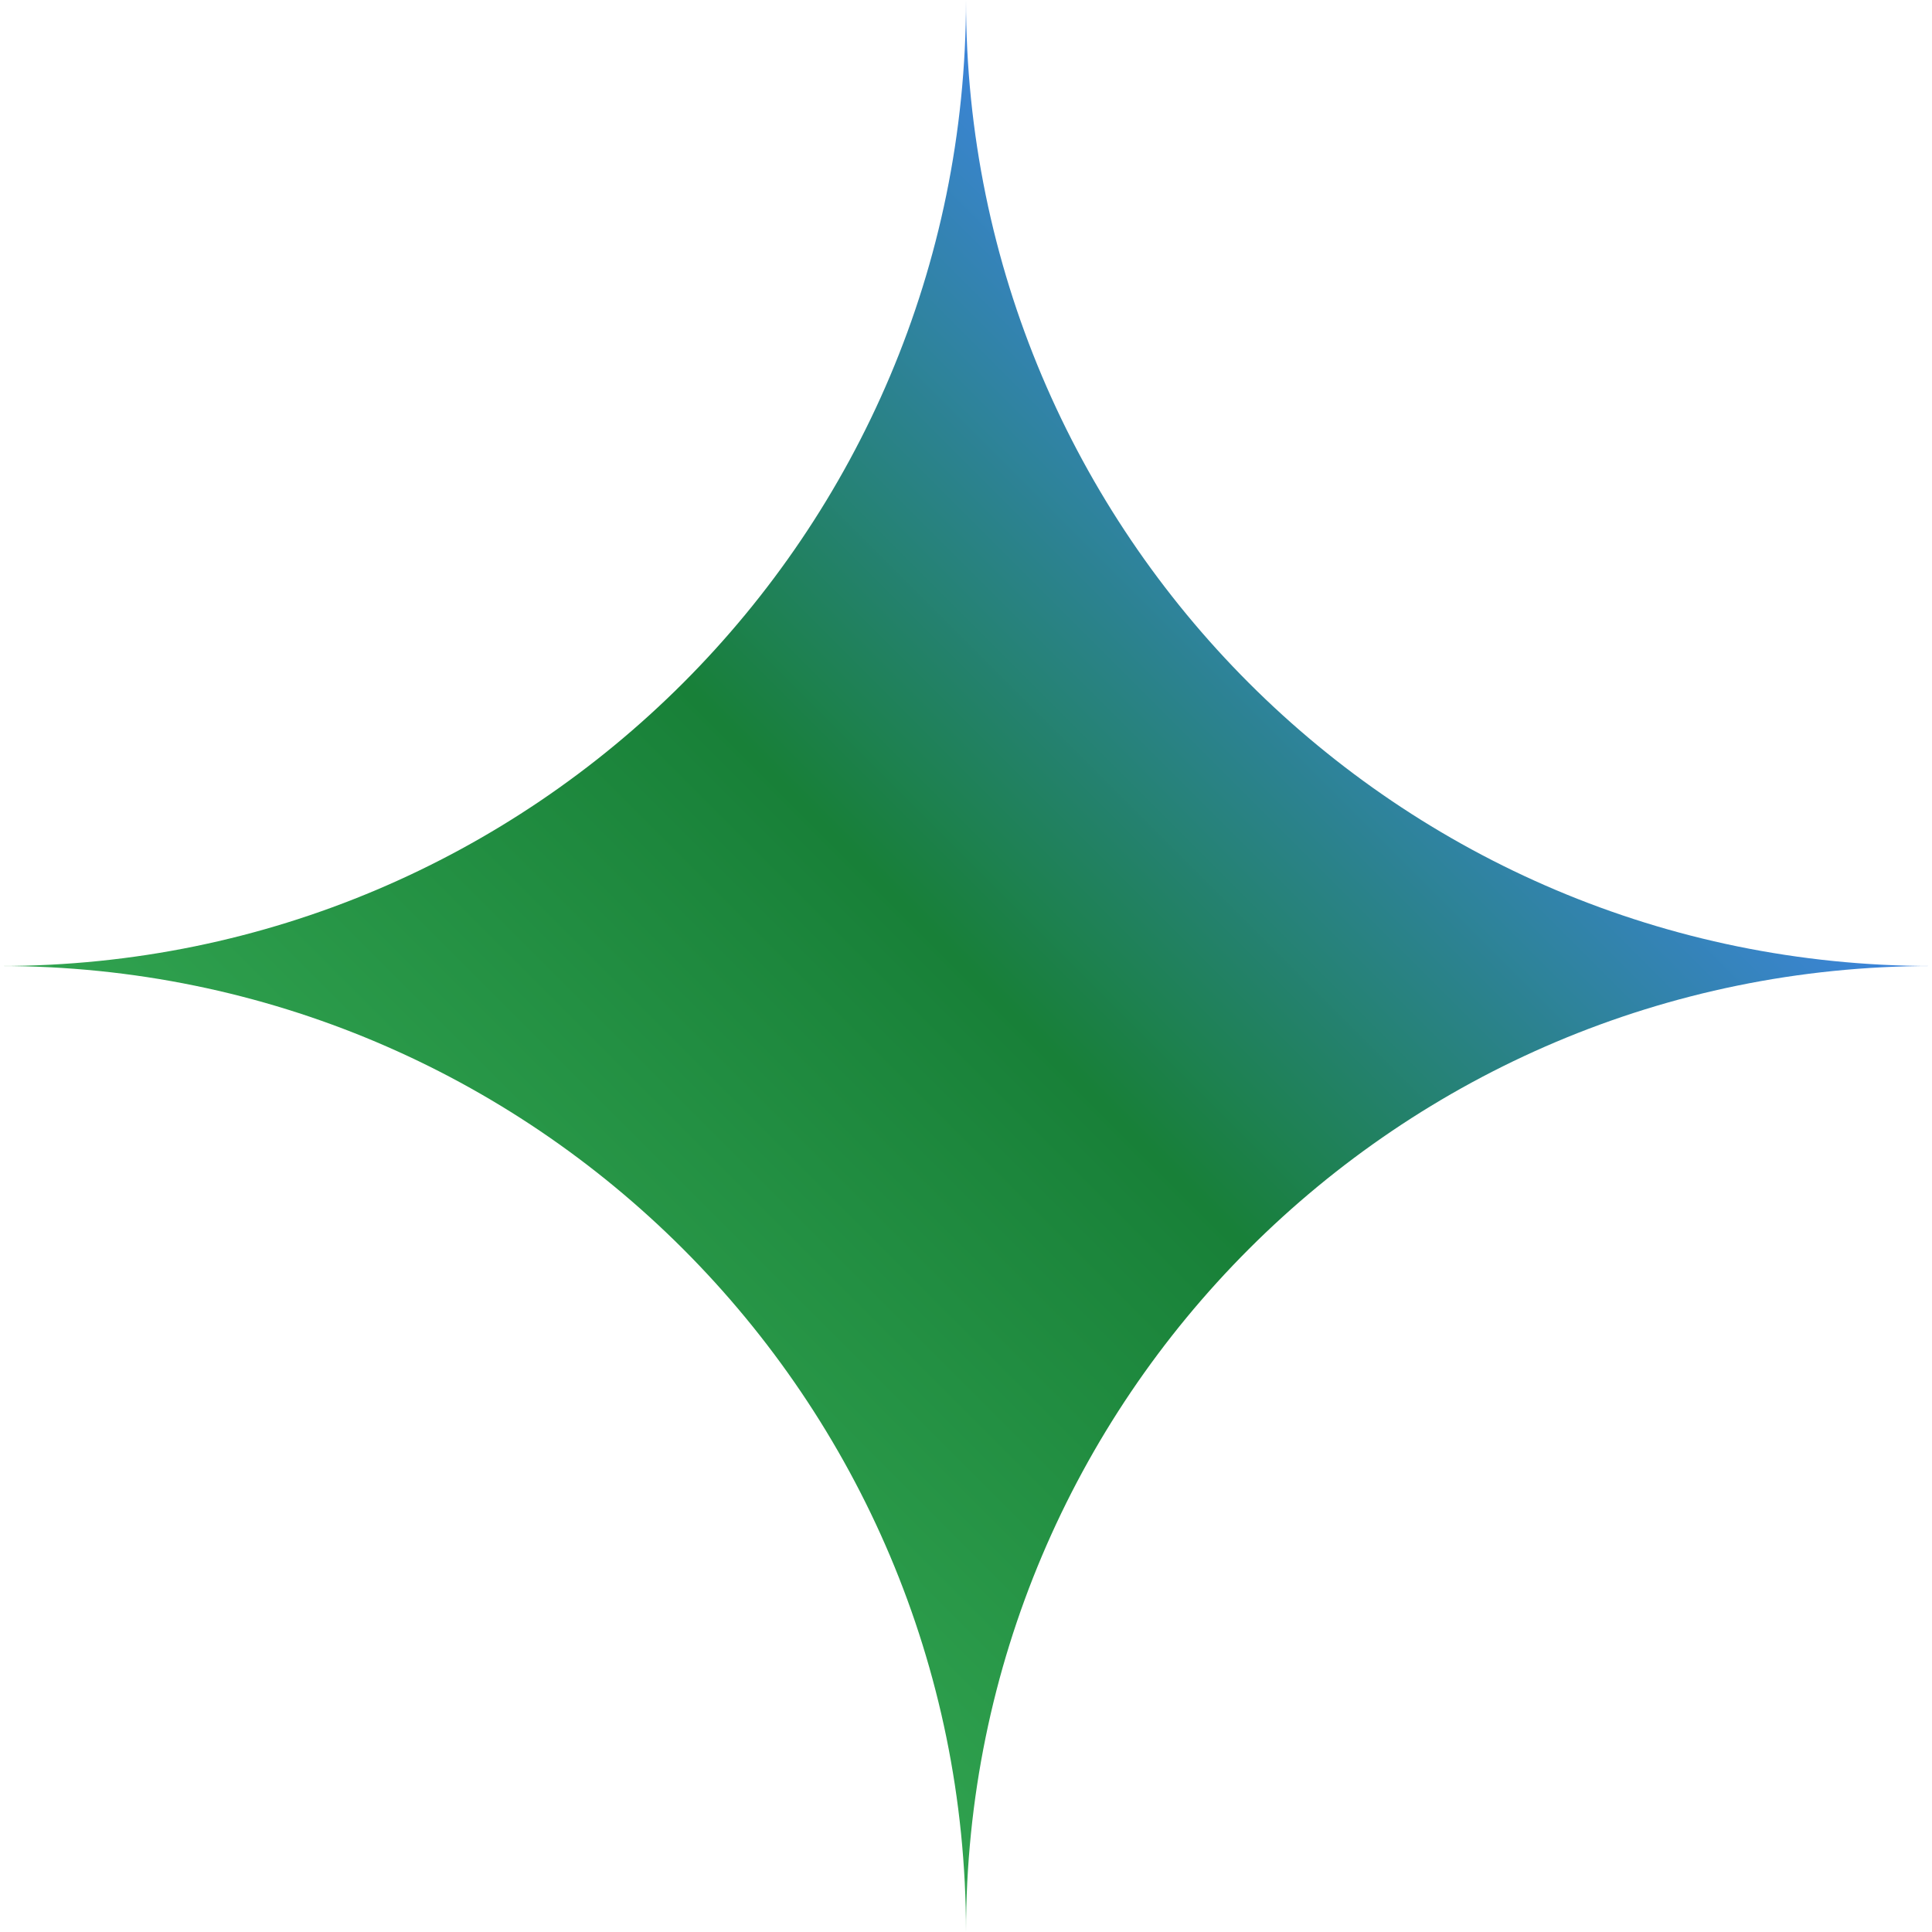
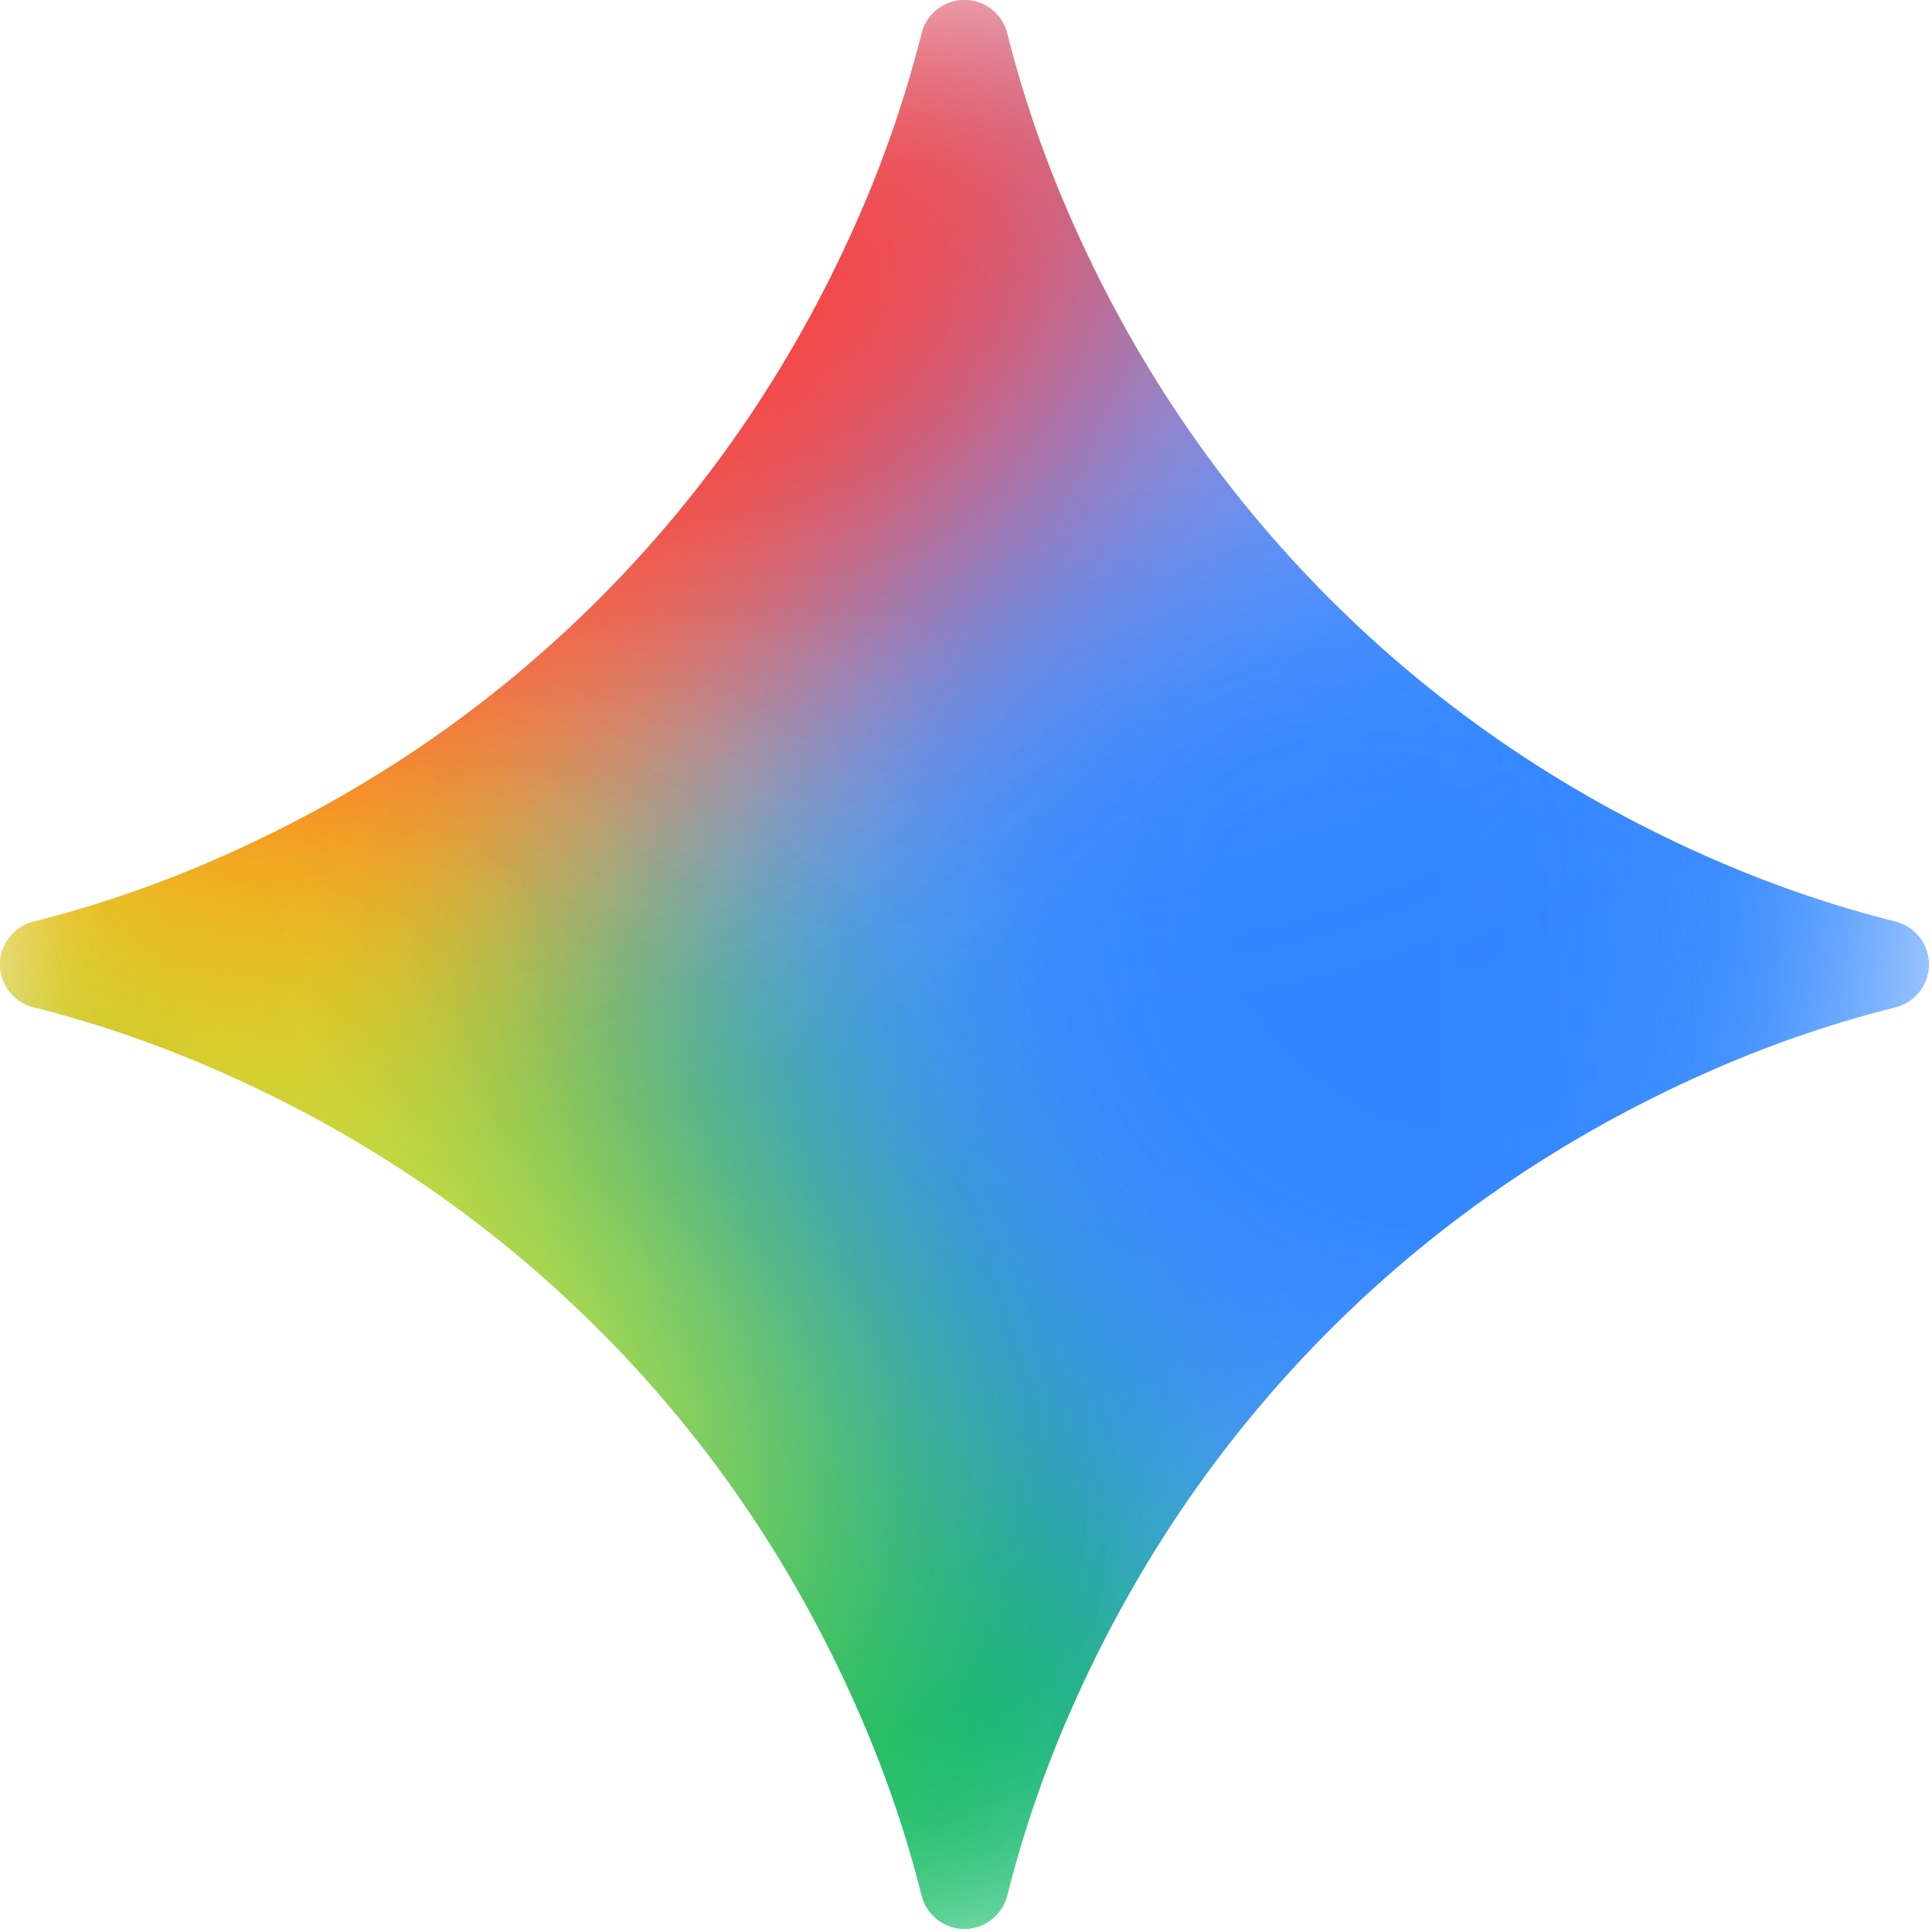
- <svg xmlns="http://www.w3.org/2000/svg" width="48" height="48" viewBox="0 0 24 24" fill="none">
-   <path d="M12 0C12 6.627 6.627 12 0 12c6.627 0 12 5.373 12 12 0-6.627 5.373-12 12-12C17.373 12 12 6.627 12 0z" fill="url(#gemini_g)" />
+ <svg xmlns="http://www.w3.org/2000/svg" fill="none" viewBox="0 0 65 65">
+   <mask id="maskme" style="mask-type:alpha" maskUnits="userSpaceOnUse" x="0" y="0" width="65" height="65">
+     <path d="M32.447 0c.68 0 1.273.465 1.439 1.125a38.904 38.904 0 001.999 5.905c2.152 5 5.105 9.376 8.854 13.125 3.751 3.75 8.126 6.703 13.125 8.855a38.98 38.98 0 005.906 1.999c.66.166 1.124.758 1.124 1.438 0 .68-.464 1.273-1.125 1.439a38.902 38.902 0 00-5.905 1.999c-5 2.152-9.375 5.105-13.125 8.854-3.749 3.751-6.702 8.126-8.854 13.125a38.973 38.973 0 00-2 5.906 1.485 1.485 0 01-1.438 1.124c-.68 0-1.272-.464-1.438-1.125a38.913 38.913 0 00-2-5.905c-2.151-5-5.103-9.375-8.854-13.125-3.75-3.749-8.125-6.702-13.125-8.854a38.973 38.973 0 00-5.905-2A1.485 1.485 0 010 32.448c0-.68.465-1.272 1.125-1.438a38.903 38.903 0 005.905-2c5-2.151 9.376-5.104 13.125-8.854 3.75-3.749 6.703-8.125 8.855-13.125a38.972 38.972 0 001.999-5.905A1.485 1.485 0 0132.447 0z" fill="#000" />
+     <path d="M32.447 0c.68 0 1.273.465 1.439 1.125a38.904 38.904 0 001.999 5.905c2.152 5 5.105 9.376 8.854 13.125 3.751 3.75 8.126 6.703 13.125 8.855a38.98 38.98 0 005.906 1.999c.66.166 1.124.758 1.124 1.438 0 .68-.464 1.273-1.125 1.439a38.902 38.902 0 00-5.905 1.999c-5 2.152-9.375 5.105-13.125 8.854-3.749 3.751-6.702 8.126-8.854 13.125a38.973 38.973 0 00-2 5.906 1.485 1.485 0 01-1.438 1.124c-.68 0-1.272-.464-1.438-1.125a38.913 38.913 0 00-2-5.905c-2.151-5-5.103-9.375-8.854-13.125-3.75-3.749-8.125-6.702-13.125-8.854a38.973 38.973 0 00-5.905-2A1.485 1.485 0 010 32.448c0-.68.465-1.272 1.125-1.438a38.903 38.903 0 005.905-2c5-2.151 9.376-5.104 13.125-8.854 3.75-3.749 6.703-8.125 8.855-13.125a38.972 38.972 0 001.999-5.905A1.485 1.485 0 0132.447 0z" fill="url(#prefix__paint0_linear_2001_67)" />
+   </mask>
+   <g mask="url(#maskme)">
+     <g filter="url(#prefix__filter0_f_2001_67)">
+       <path d="M-5.859 50.734c7.498 2.663 16.116-2.33 19.249-11.152 3.133-8.821-.406-18.131-7.904-20.794-7.498-2.663-16.116 2.33-19.25 11.151-3.132 8.822.407 18.132 7.905 20.795z" fill="#FFE432" />
+     </g>
+     <g filter="url(#prefix__filter1_f_2001_67)">
+       <path d="M27.433 21.649c10.3 0 18.651-8.535 18.651-19.062 0-10.528-8.35-19.062-18.651-19.062S8.78-7.94 8.78 2.587c0 10.527 8.35 19.062 18.652 19.062z" fill="#FC413D" />
+     </g>
+     <g filter="url(#prefix__filter2_f_2001_67)">
+       <path d="M20.184 82.608c10.753-.525 18.918-12.244 18.237-26.174-.68-13.93-9.95-24.797-20.703-24.271C6.965 32.689-1.2 44.407-.519 58.337c.681 13.93 9.95 24.797 20.703 24.271z" fill="#00B95C" />
+     </g>
+     <g filter="url(#prefix__filter3_f_2001_67)">
+       <path d="M20.184 82.608c10.753-.525 18.918-12.244 18.237-26.174-.68-13.93-9.95-24.797-20.703-24.271C6.965 32.689-1.2 44.407-.519 58.337c.681 13.93 9.95 24.797 20.703 24.271z" fill="#00B95C" />
+     </g>
+     <g filter="url(#prefix__filter4_f_2001_67)">
+       <path d="M30.954 74.181c9.014-5.485 11.427-17.976 5.389-27.9-6.038-9.925-18.241-13.524-27.256-8.04-9.015 5.486-11.428 17.977-5.39 27.902 6.04 9.924 18.242 13.523 27.257 8.038z" fill="#00B95C" />
+     </g>
+     <g filter="url(#prefix__filter5_f_2001_67)">
+       <path d="M67.391 42.993c10.132 0 18.346-7.91 18.346-17.666 0-9.757-8.214-17.667-18.346-17.667s-18.346 7.91-18.346 17.667c0 9.757 8.214 17.666 18.346 17.666z" fill="#3186FF" />
+     </g>
+     <g filter="url(#prefix__filter6_f_2001_67)">
+       <path d="M-13.065 40.944c9.33 7.094 22.959 4.869 30.442-4.972 7.483-9.84 5.987-23.569-3.343-30.663C4.704-1.786-8.924.439-16.408 10.28c-7.483 9.84-5.986 23.57 3.343 30.664z" fill="#FBBC04" />
+     </g>
+     <g filter="url(#prefix__filter7_f_2001_67)">
+       <path d="M34.74 51.43c11.135 7.656 25.896 5.524 32.968-4.764 7.073-10.287 3.779-24.832-7.357-32.488C49.215 6.52 34.455 8.654 27.382 18.94c-7.072 10.288-3.779 24.833 7.357 32.49z" fill="#3186FF" />
+     </g>
+     <g filter="url(#prefix__filter8_f_2001_67)">
+       <path d="M54.984-2.336c2.833 3.852-.808 11.34-8.131 16.727-7.324 5.387-15.557 6.631-18.39 2.78-2.833-3.853.807-11.342 8.13-16.728 7.324-5.387 15.558-6.631 18.39-2.78z" fill="#749BFF" />
+     </g>
+     <g filter="url(#prefix__filter9_f_2001_67)">
+       <path d="M31.727 16.104C43.053 5.598 46.94-8.626 40.41-15.666c-6.53-7.04-21.006-4.232-32.332 6.274s-15.214 24.73-8.683 31.77c6.53 7.04 21.006 4.232 32.332-6.274z" fill="#FC413D" />
+     </g>
+     <g filter="url(#prefix__filter10_f_2001_67)">
+       <path d="M8.51 53.838c6.732 4.818 14.46 5.55 17.262 1.636 2.802-3.915-.384-10.994-7.116-15.812-6.731-4.818-14.46-5.55-17.261-1.636-2.802 3.915.383 10.994 7.115 15.812z" fill="#FFEE48" />
+     </g>
+   </g>
  <defs>
-     <linearGradient id="gemini_g" x1="0" y1="24" x2="24" y2="0" gradientUnits="userSpaceOnUse">
-       <stop stop-color="#FBBC04" />
-       <stop offset=".22" stop-color="#34A853" />
-       <stop offset=".5" stop-color="#188038" />
-       <stop offset=".78" stop-color="#4285F4" />
-       <stop offset="1" stop-color="#EA4335" />
+     <filter id="prefix__filter0_f_2001_67" x="-19.824" y="13.152" width="39.274" height="43.217" filterUnits="userSpaceOnUse" color-interpolation-filters="sRGB">
+       <feFlood flood-opacity="0" result="BackgroundImageFix" />
+       <feBlend in="SourceGraphic" in2="BackgroundImageFix" result="shape" />
+       <feGaussianBlur stdDeviation="2.46" result="effect1_foregroundBlur_2001_67" />
+     </filter>
+     <filter id="prefix__filter1_f_2001_67" x="-15.001" y="-40.257" width="84.868" height="85.688" filterUnits="userSpaceOnUse" color-interpolation-filters="sRGB">
+       <feFlood flood-opacity="0" result="BackgroundImageFix" />
+       <feBlend in="SourceGraphic" in2="BackgroundImageFix" result="shape" />
+       <feGaussianBlur stdDeviation="11.891" result="effect1_foregroundBlur_2001_67" />
+     </filter>
+     <filter id="prefix__filter2_f_2001_67" x="-20.776" y="11.927" width="79.454" height="90.916" filterUnits="userSpaceOnUse" color-interpolation-filters="sRGB">
+       <feFlood flood-opacity="0" result="BackgroundImageFix" />
+       <feBlend in="SourceGraphic" in2="BackgroundImageFix" result="shape" />
+       <feGaussianBlur stdDeviation="10.109" result="effect1_foregroundBlur_2001_67" />
+     </filter>
+     <filter id="prefix__filter3_f_2001_67" x="-20.776" y="11.927" width="79.454" height="90.916" filterUnits="userSpaceOnUse" color-interpolation-filters="sRGB">
+       <feFlood flood-opacity="0" result="BackgroundImageFix" />
+       <feBlend in="SourceGraphic" in2="BackgroundImageFix" result="shape" />
+       <feGaussianBlur stdDeviation="10.109" result="effect1_foregroundBlur_2001_67" />
+     </filter>
+     <filter id="prefix__filter4_f_2001_67" x="-19.845" y="15.459" width="79.731" height="81.505" filterUnits="userSpaceOnUse" color-interpolation-filters="sRGB">
+       <feFlood flood-opacity="0" result="BackgroundImageFix" />
+       <feBlend in="SourceGraphic" in2="BackgroundImageFix" result="shape" />
+       <feGaussianBlur stdDeviation="10.109" result="effect1_foregroundBlur_2001_67" />
+     </filter>
+     <filter id="prefix__filter5_f_2001_67" x="29.832" y="-11.552" width="75.117" height="73.758" filterUnits="userSpaceOnUse" color-interpolation-filters="sRGB">
+       <feFlood flood-opacity="0" result="BackgroundImageFix" />
+       <feBlend in="SourceGraphic" in2="BackgroundImageFix" result="shape" />
+       <feGaussianBlur stdDeviation="9.606" result="effect1_foregroundBlur_2001_67" />
+     </filter>
+     <filter id="prefix__filter6_f_2001_67" x="-38.583" y="-16.253" width="78.135" height="78.758" filterUnits="userSpaceOnUse" color-interpolation-filters="sRGB">
+       <feFlood flood-opacity="0" result="BackgroundImageFix" />
+       <feBlend in="SourceGraphic" in2="BackgroundImageFix" result="shape" />
+       <feGaussianBlur stdDeviation="8.706" result="effect1_foregroundBlur_2001_67" />
+     </filter>
+     <filter id="prefix__filter7_f_2001_67" x="8.107" y="-5.966" width="78.877" height="77.539" filterUnits="userSpaceOnUse" color-interpolation-filters="sRGB">
+       <feFlood flood-opacity="0" result="BackgroundImageFix" />
+       <feBlend in="SourceGraphic" in2="BackgroundImageFix" result="shape" />
+       <feGaussianBlur stdDeviation="7.775" result="effect1_foregroundBlur_2001_67" />
+     </filter>
+     <filter id="prefix__filter8_f_2001_67" x="13.587" y="-18.488" width="56.272" height="51.81" filterUnits="userSpaceOnUse" color-interpolation-filters="sRGB">
+       <feFlood flood-opacity="0" result="BackgroundImageFix" />
+       <feBlend in="SourceGraphic" in2="BackgroundImageFix" result="shape" />
+       <feGaussianBlur stdDeviation="6.957" result="effect1_foregroundBlur_2001_67" />
+     </filter>
+     <filter id="prefix__filter9_f_2001_67" x="-15.526" y="-31.297" width="70.856" height="69.306" filterUnits="userSpaceOnUse" color-interpolation-filters="sRGB">
+       <feFlood flood-opacity="0" result="BackgroundImageFix" />
+       <feBlend in="SourceGraphic" in2="BackgroundImageFix" result="shape" />
+       <feGaussianBlur stdDeviation="5.876" result="effect1_foregroundBlur_2001_67" />
+     </filter>
+     <filter id="prefix__filter10_f_2001_67" x="-14.168" y="20.964" width="55.501" height="51.571" filterUnits="userSpaceOnUse" color-interpolation-filters="sRGB">
+       <feFlood flood-opacity="0" result="BackgroundImageFix" />
+       <feBlend in="SourceGraphic" in2="BackgroundImageFix" result="shape" />
+       <feGaussianBlur stdDeviation="7.273" result="effect1_foregroundBlur_2001_67" />
+     </filter>
+     <linearGradient id="prefix__paint0_linear_2001_67" x1="18.447" y1="43.42" x2="52.153" y2="15.004" gradientUnits="userSpaceOnUse">
+       <stop stop-color="#4893FC" />
+       <stop offset=".27" stop-color="#4893FC" />
+       <stop offset=".777" stop-color="#969DFF" />
+       <stop offset="1" stop-color="#BD99FE" />
    </linearGradient>
  </defs>
</svg>
